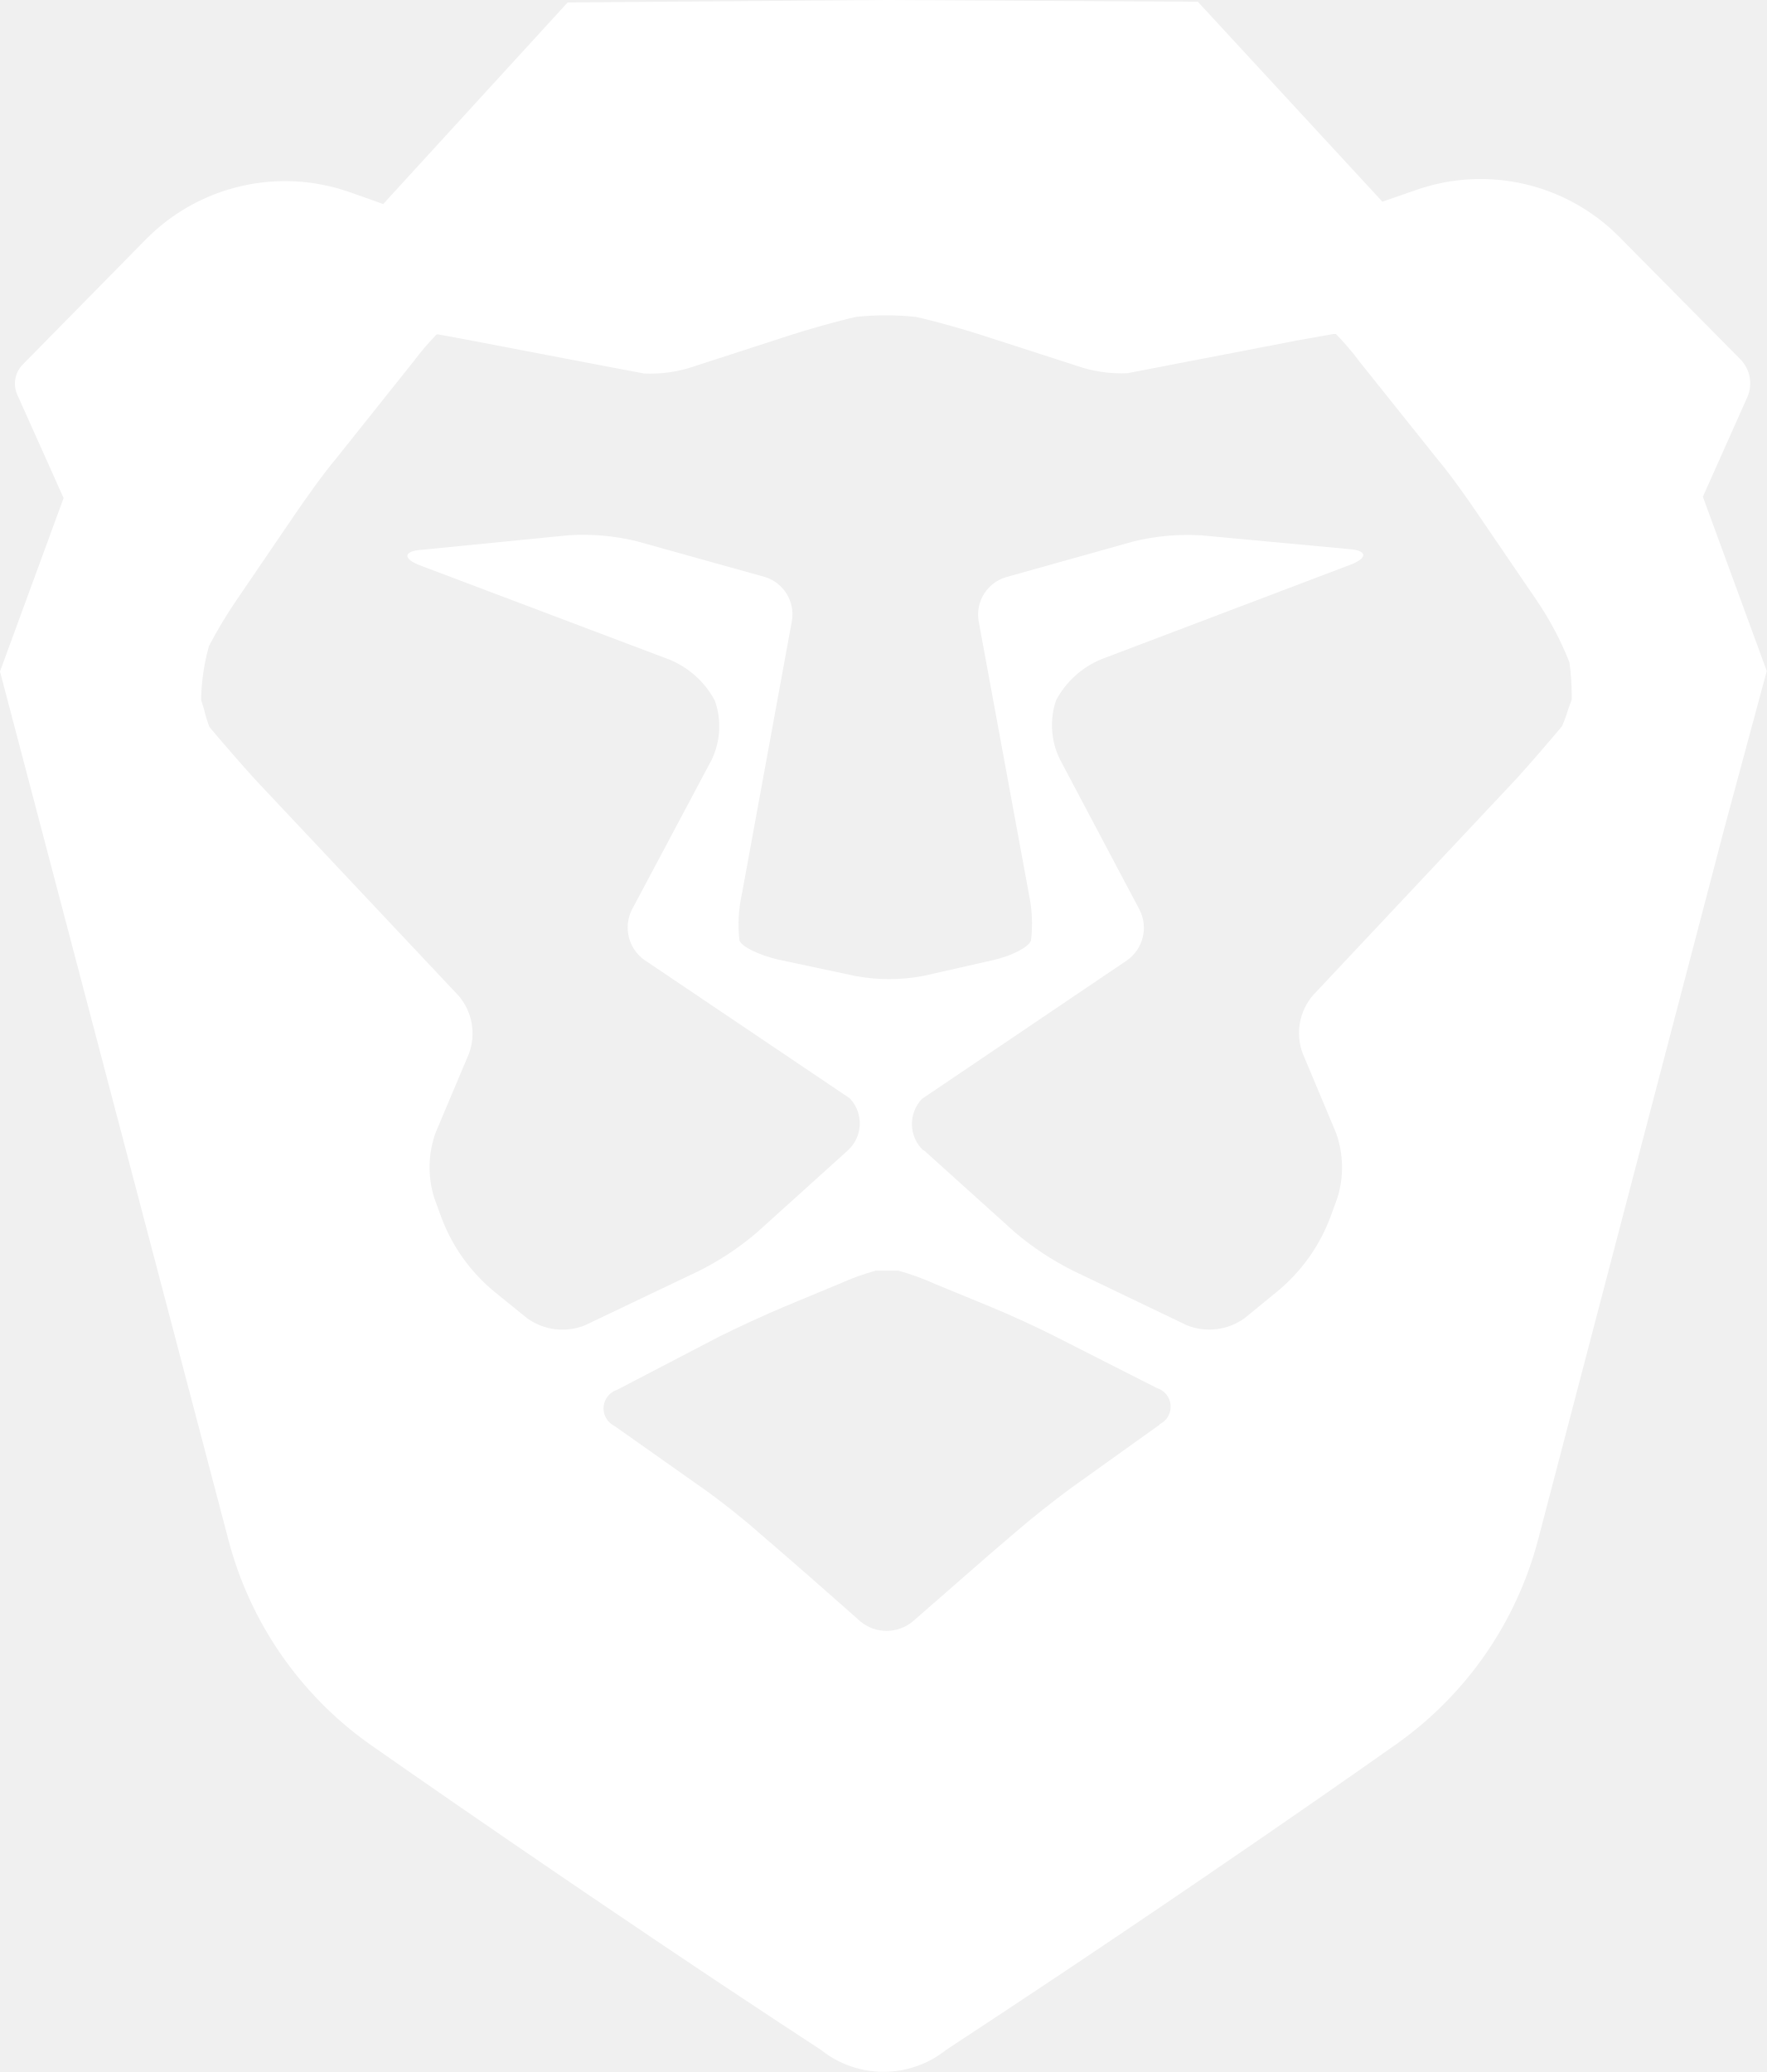
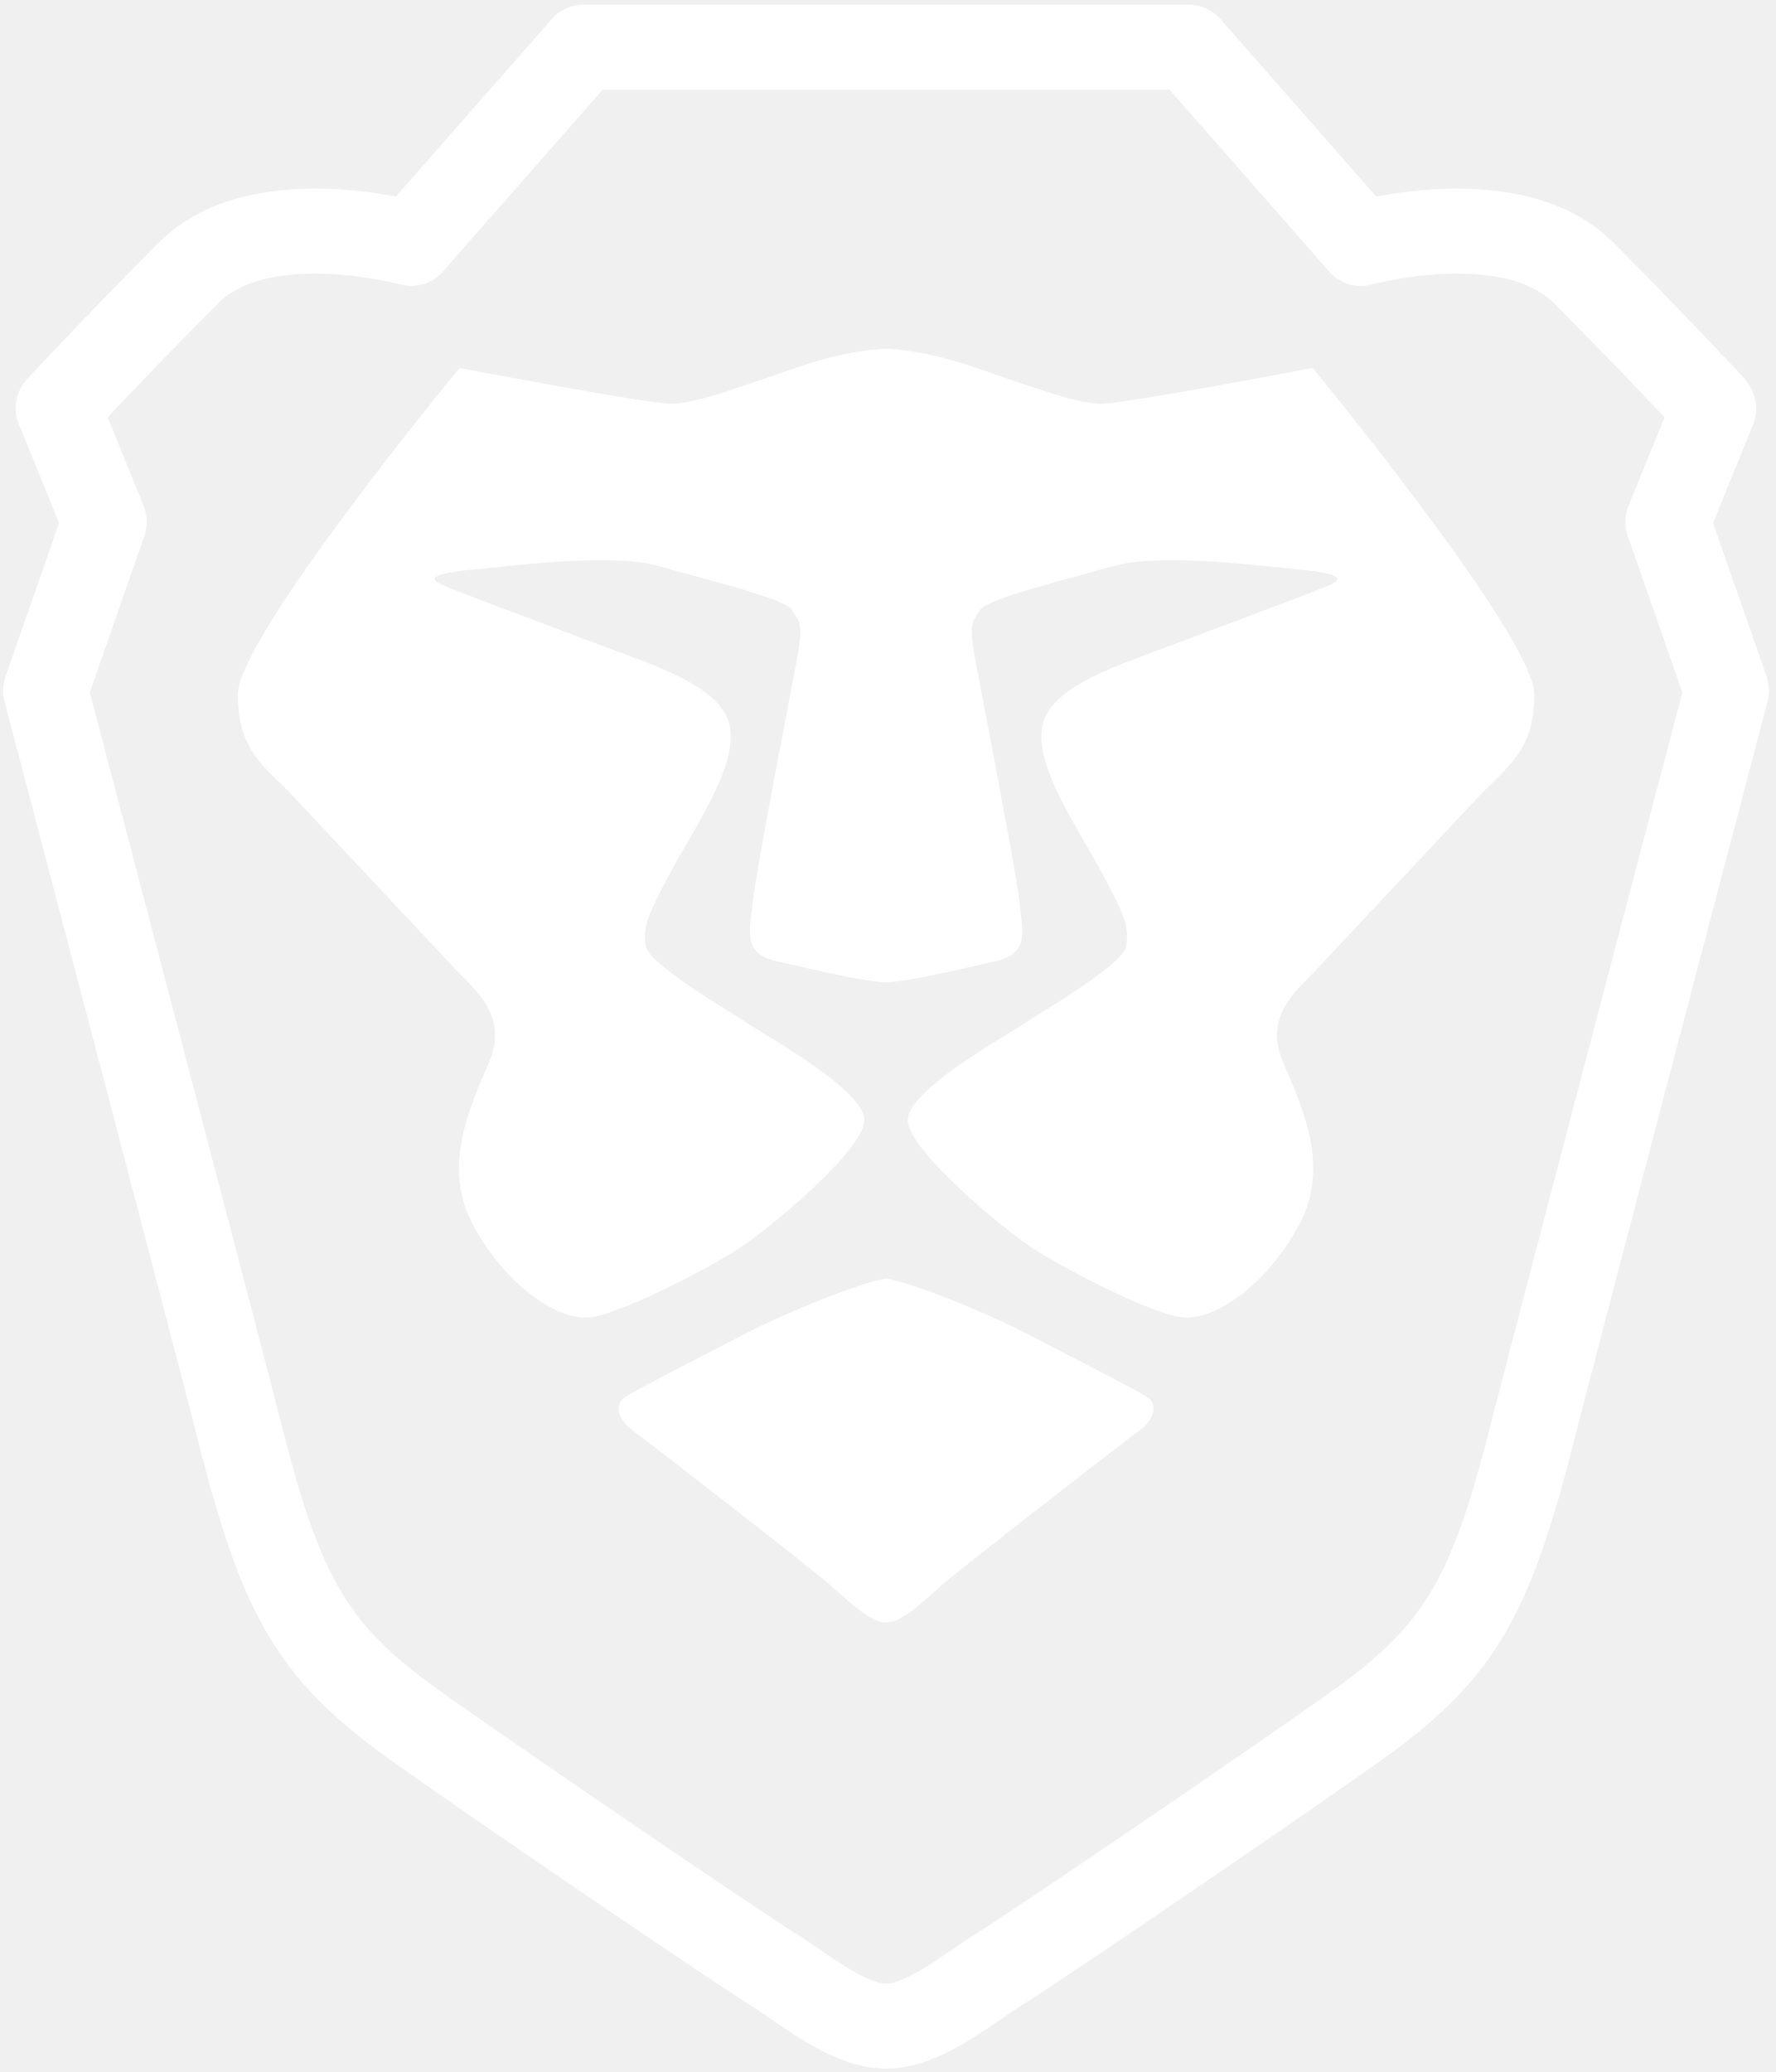
- <svg xmlns="http://www.w3.org/2000/svg" viewBox="0 0 121.67 142.69">
+ <svg xmlns="http://www.w3.org/2000/svg" xmlns:xlink="http://www.w3.org/1999/xlink" viewBox="0 0 84 98">
  <defs>
-     <style>.cls-1{fill:#fff;}</style>
+     <path id="logo_alternate-a" d="M80.881,24.516 L83.414,31.781 C83.546,32.16 83.562,32.569 83.46,32.957 C83.442,33.025 83.442,33.025 83.357,33.351 C83.24,33.797 83.24,33.797 83.064,34.466 C82.748,35.667 82.396,37.005 82.017,38.446 C80.935,42.564 79.853,46.686 78.843,50.536 C76.349,60.041 74.715,66.3 74.321,67.859 C72.178,76.349 70.479,79.296 64.984,83.177 C60.17,86.578 50.126,93.401 48.194,94.612 C48.01,94.728 47.806,94.863 47.535,95.047 C47.43,95.118 46.92,95.468 46.773,95.568 C45.835,96.205 45.165,96.613 44.443,96.95 C43.528,97.378 42.652,97.616 41.763,97.616 C40.875,97.616 39.999,97.378 39.084,96.95 C38.362,96.613 37.692,96.205 36.753,95.568 C36.607,95.468 36.097,95.118 35.992,95.047 C35.721,94.863 35.517,94.728 35.333,94.612 C33.401,93.401 23.356,86.578 18.543,83.177 C13.048,79.296 11.348,76.349 9.206,67.859 C8.812,66.3 7.177,60.041 4.702,50.606 C3.674,46.686 2.592,42.565 1.509,38.446 C1.131,37.005 0.779,35.667 0.463,34.466 C0.287,33.797 0.287,33.797 0.17,33.351 C0.084,33.025 0.084,33.025 0.066,32.957 C-0.036,32.569 -0.02,32.16 0.112,31.781 L2.645,24.516 L0.744,19.832 C0.45,19.107 0.602,18.277 1.135,17.704 C1.369,17.453 1.491,17.323 1.63,17.175 C2.025,16.755 2.474,16.281 2.966,15.765 C4.373,14.289 5.856,12.764 7.345,11.269 C8.772,9.837 10.691,9.065 12.934,8.802 C14.69,8.595 16.519,8.709 18.293,9.021 C18.391,9.038 18.486,9.055 18.578,9.073 L25.946,0.682 C26.326,0.248 26.874,3.99104143e-05 27.45,3.99104143e-05 L56.077,3.99104143e-05 C56.652,3.99104143e-05 57.201,0.248 57.581,0.682 L64.949,9.073 C65.04,9.055 65.135,9.038 65.233,9.021 C67.008,8.709 68.837,8.595 70.593,8.802 C72.836,9.065 74.755,9.837 76.181,11.269 C77.671,12.764 79.153,14.289 80.561,15.765 C81.053,16.281 81.501,16.755 81.897,17.175 C82.035,17.323 82.158,17.453 82.262,17.565 C82.924,18.277 83.077,19.107 82.783,19.832 L80.881,24.516 Z M76.847,25.126 C76.686,24.664 76.698,24.158 76.882,23.705 L78.584,19.513 C78.299,19.211 77.991,18.887 77.663,18.543 C76.275,17.087 74.812,15.582 73.345,14.109 C72.638,13.4 71.546,12.961 70.126,12.794 C68.81,12.639 67.349,12.73 65.925,12.98 C65.6,13.037 65.305,13.098 65.046,13.158 C64.899,13.193 64.803,13.217 64.764,13.228 C64.024,13.435 63.23,13.198 62.722,12.62 L55.171,4.02 L28.356,4.02 L20.804,12.62 C20.296,13.198 19.503,13.435 18.763,13.228 C18.724,13.217 18.628,13.193 18.48,13.158 C18.222,13.098 17.927,13.037 17.601,12.98 C16.178,12.73 14.717,12.639 13.401,12.794 C11.981,12.961 10.889,13.4 10.182,14.109 C8.715,15.582 7.252,17.087 5.864,18.543 C5.536,18.887 5.228,19.211 4.943,19.513 L6.645,23.705 C6.829,24.158 6.841,24.664 6.68,25.126 L4.1,32.527 C4.17,32.793 4.195,32.89 4.34,33.441 C4.656,34.642 5.007,35.981 5.386,37.422 C6.469,41.541 7.551,45.663 8.561,49.514 C11.061,59.043 12.694,65.295 13.093,66.873 C15.02,74.511 16.247,76.639 20.852,79.891 C25.611,83.253 35.603,90.04 37.459,91.205 C37.693,91.352 37.934,91.511 38.242,91.72 C38.356,91.798 38.865,92.147 39.001,92.239 C39.776,92.765 40.296,93.082 40.776,93.307 C41.204,93.506 41.535,93.596 41.763,93.596 C41.992,93.596 42.323,93.506 42.75,93.307 C43.231,93.082 43.75,92.765 44.525,92.239 C44.662,92.147 45.171,91.798 45.285,91.72 C45.592,91.511 45.834,91.352 46.067,91.205 C47.924,90.04 57.916,83.253 62.675,79.891 C67.279,76.639 68.507,74.511 70.434,66.873 C70.832,65.295 72.466,59.043 74.947,49.583 C75.976,45.663 77.058,41.541 78.14,37.422 C78.519,35.98 78.871,34.642 79.187,33.441 C79.332,32.89 79.357,32.793 79.427,32.527 L76.847,25.126 Z M61.941,17.179 C61.941,17.179 72.424,29.9 72.424,32.619 C72.424,35.338 71.106,36.056 69.78,37.469 C68.454,38.882 62.663,45.055 61.919,45.848 C61.175,46.641 59.627,47.843 60.538,50.006 C61.449,52.169 62.792,54.922 61.298,57.714 C59.804,60.507 57.244,62.37 55.604,62.062 C53.964,61.754 50.113,59.733 48.696,58.81 C47.28,57.887 42.791,54.171 42.791,52.749 C42.791,51.327 47.431,48.774 48.288,48.194 C49.146,47.614 53.056,45.369 53.136,44.488 C53.216,43.606 53.186,43.348 52.032,41.17 C50.878,38.993 48.8,36.087 49.146,34.153 C49.491,32.22 52.843,31.215 55.235,30.308 C57.627,29.401 62.232,27.689 62.807,27.423 C63.382,27.156 63.233,26.903 61.491,26.737 C59.748,26.571 54.803,25.912 52.574,26.536 C50.344,27.16 46.535,28.109 46.227,28.612 C45.918,29.115 45.646,29.132 45.963,30.868 C46.28,32.605 47.911,40.935 48.069,42.415 C48.228,43.894 48.537,44.873 46.948,45.237 C45.358,45.602 42.683,46.236 41.763,46.236 C40.844,46.236 38.168,45.602 36.579,45.237 C34.989,44.873 35.299,43.894 35.457,42.415 C35.616,40.935 37.247,32.605 37.564,30.868 C37.881,29.132 37.608,29.115 37.3,28.612 C36.992,28.109 33.182,27.16 30.953,26.536 C28.724,25.912 23.779,26.571 22.036,26.737 C20.293,26.903 20.145,27.156 20.72,27.423 C21.295,27.689 25.9,29.401 28.292,30.308 C30.683,31.215 34.035,32.22 34.381,34.153 C34.727,36.087 32.649,38.993 31.495,41.17 C30.341,43.348 30.31,43.606 30.39,44.488 C30.47,45.369 34.381,47.614 35.238,48.194 C36.096,48.774 40.736,51.327 40.736,52.749 C40.736,54.171 36.247,57.887 34.83,58.81 C33.414,59.733 29.562,61.754 27.922,62.062 C26.282,62.37 23.723,60.507 22.229,57.714 C20.735,54.922 22.078,52.169 22.989,50.006 C23.899,47.843 22.351,46.641 21.608,45.848 C20.864,45.055 15.073,38.882 13.747,37.469 C12.421,36.056 11.102,35.338 11.102,32.619 C11.102,29.9 21.586,17.179 21.586,17.179 C21.586,17.179 30.432,18.875 31.625,18.875 C32.818,18.875 35.402,17.877 37.788,17.079 C40.173,16.281 41.763,16.275 41.763,16.275 C41.763,16.275 43.354,16.281 45.739,17.079 C48.125,17.877 50.709,18.875 51.902,18.875 C53.095,18.875 61.941,17.179 61.941,17.179 Z M54.082,65.841 C54.731,66.249 54.335,67.018 53.744,67.437 C53.153,67.856 45.209,74.031 44.438,74.714 C43.667,75.397 42.534,76.524 41.763,76.524 C40.993,76.524 39.86,75.397 39.089,74.714 C38.318,74.031 30.374,67.856 29.783,67.437 C29.192,67.018 28.796,66.249 29.445,65.841 C30.094,65.433 32.124,64.404 34.926,62.949 C37.727,61.494 41.218,60.256 41.763,60.256 C42.308,60.256 45.799,61.494 48.601,62.949 C51.402,64.404 53.433,65.433 54.082,65.841 Z" />
  </defs>
-   <g id="Layer_2" data-name="Layer 2">
-     <g id="Layer_1-2" data-name="Layer 1">
-       <path class="cls-1" d="M117.27,34.21l3.06-6.86a2.36,2.36,0,0,0-.48-2.61l-8.32-8.41a13.44,13.44,0,0,0-14-3.25l-2.33.81L82.49.12,60.93,0h-.14L39.09.17,26.39,14.05l-2.26-.8A13.45,13.45,0,0,0,10,16.53L1.57,25.1a1.87,1.87,0,0,0-.38,2.08L4.38,34.3,0,46.24,2.83,57l12.91,49.08a25,25,0,0,0,9.67,14s15.67,11,31.13,21.09a6.9,6.9,0,0,0,8.61,0c17.37-11.38,31.11-21.13,31.11-21.13a25,25,0,0,0,9.66-14L118.76,57l2.91-10.79ZM79.86,98.11l-6.15,4.4c-1.08.79-2.77,2.13-3.77,3L68.2,107l-3.62,3.16-1.72,1.5a2.82,2.82,0,0,1-3.61,0l-1.64-1.45c-1-.88-2.62-2.31-3.62-3.17l-1.73-1.49c-1-.9-2.7-2.24-3.78-3l-6.15-4.34a1.38,1.38,0,0,1-.7-.8,1.35,1.35,0,0,1,.87-1.7l7.08-3.69c1.17-.58,3.13-1.49,4.35-2l3.85-1.6a17.5,17.5,0,0,1,2.54-.92h1.53a17.5,17.5,0,0,1,2.54.92L68.23,90c1.23.5,3.19,1.4,4.37,2l7.07,3.59a1.34,1.34,0,0,1,.19,2.49ZM108,48.83a9.78,9.78,0,0,1-.43,1.18c-.83,1-2.24,2.63-3.15,3.63l-14,14.9a4,4,0,0,0-.71,4L92,78a7.05,7.05,0,0,1,.11,4.47l-.46,1.26a12.16,12.16,0,0,1-3.73,5.24l-2.2,1.8a4.15,4.15,0,0,1-4,.49L73.9,87.51a20.08,20.08,0,0,1-4-2.64l-6.27-5.65-.05,0a2.5,2.5,0,0,1-.08-3.55l14.12-9.54a2.74,2.74,0,0,0,.86-3.47L73,52.31a5.33,5.33,0,0,1-.27-4.09,6.24,6.24,0,0,1,3.11-2.82L93,38.89c1.23-.47,1.17-1-.15-1.08l-10.09-.94a15.57,15.57,0,0,0-4.71.42l-8.78,2.46a2.69,2.69,0,0,0-1.88,3l3.47,18.84A9.71,9.71,0,0,1,71,64.77c-.15.45-1.32,1.06-2.61,1.35l-4.81,1.09a12.8,12.8,0,0,1-4.7,0l-5.35-1.14c-1.29-.32-2.47-.87-2.61-1.32a9.71,9.71,0,0,1,.17-3.18l3.45-18.84a2.69,2.69,0,0,0-1.88-3l-8.78-2.45a15.57,15.57,0,0,0-4.71-.42l-10.09,1c-1.31.08-1.38.61-.14,1.08l17.18,6.49a6.24,6.24,0,0,1,3.11,2.82A5.33,5.33,0,0,1,49,52.34l-5.48,10.3a2.74,2.74,0,0,0,.86,3.47l14.13,9.52s0,0,.05.05a2.51,2.51,0,0,1-.18,3.55l-6.26,5.65a19.84,19.84,0,0,1-4,2.65L40.3,91.26a4.15,4.15,0,0,1-4-.48L34.1,89a12.13,12.13,0,0,1-3.73-5.23l-.46-1.26A7.05,7.05,0,0,1,30,78l2.29-5.43a4,4,0,0,0-.71-4l-14-14.88c-.91-1-2.33-2.63-3.16-3.63a10,10,0,0,1-.37-1.21l-.2-.64a14.6,14.6,0,0,1,.54-3.72,31.25,31.25,0,0,1,1.89-3.15l4-5.87c.74-1.09,2-2.87,2.85-3.87l5.35-6.71a18.8,18.8,0,0,1,1.59-1.86h.11s1.08.19,2.38.44l8.2,1.57,3.59.68a9.32,9.32,0,0,0,3.51-.51l6.47-2.1c1.26-.41,3.34-1,4.63-1.29a20,20,0,0,1,4.09,0c1.29.28,3.37.87,4.63,1.28l6.47,2.09a9.32,9.32,0,0,0,3.51.51L81.27,25l8.19-1.58L91.84,23H92a18.8,18.8,0,0,1,1.59,1.86l5.36,6.71c.85,1,2.11,2.77,2.85,3.87l4,5.87a21.86,21.86,0,0,1,2.28,4.3,16.85,16.85,0,0,1,.16,2.56Z" />
-     </g>
-   </g>
+   <use fill="#FFF" transform="translate(.148 .223)" xlink:href="#logo_alternate-a" />
</svg>
